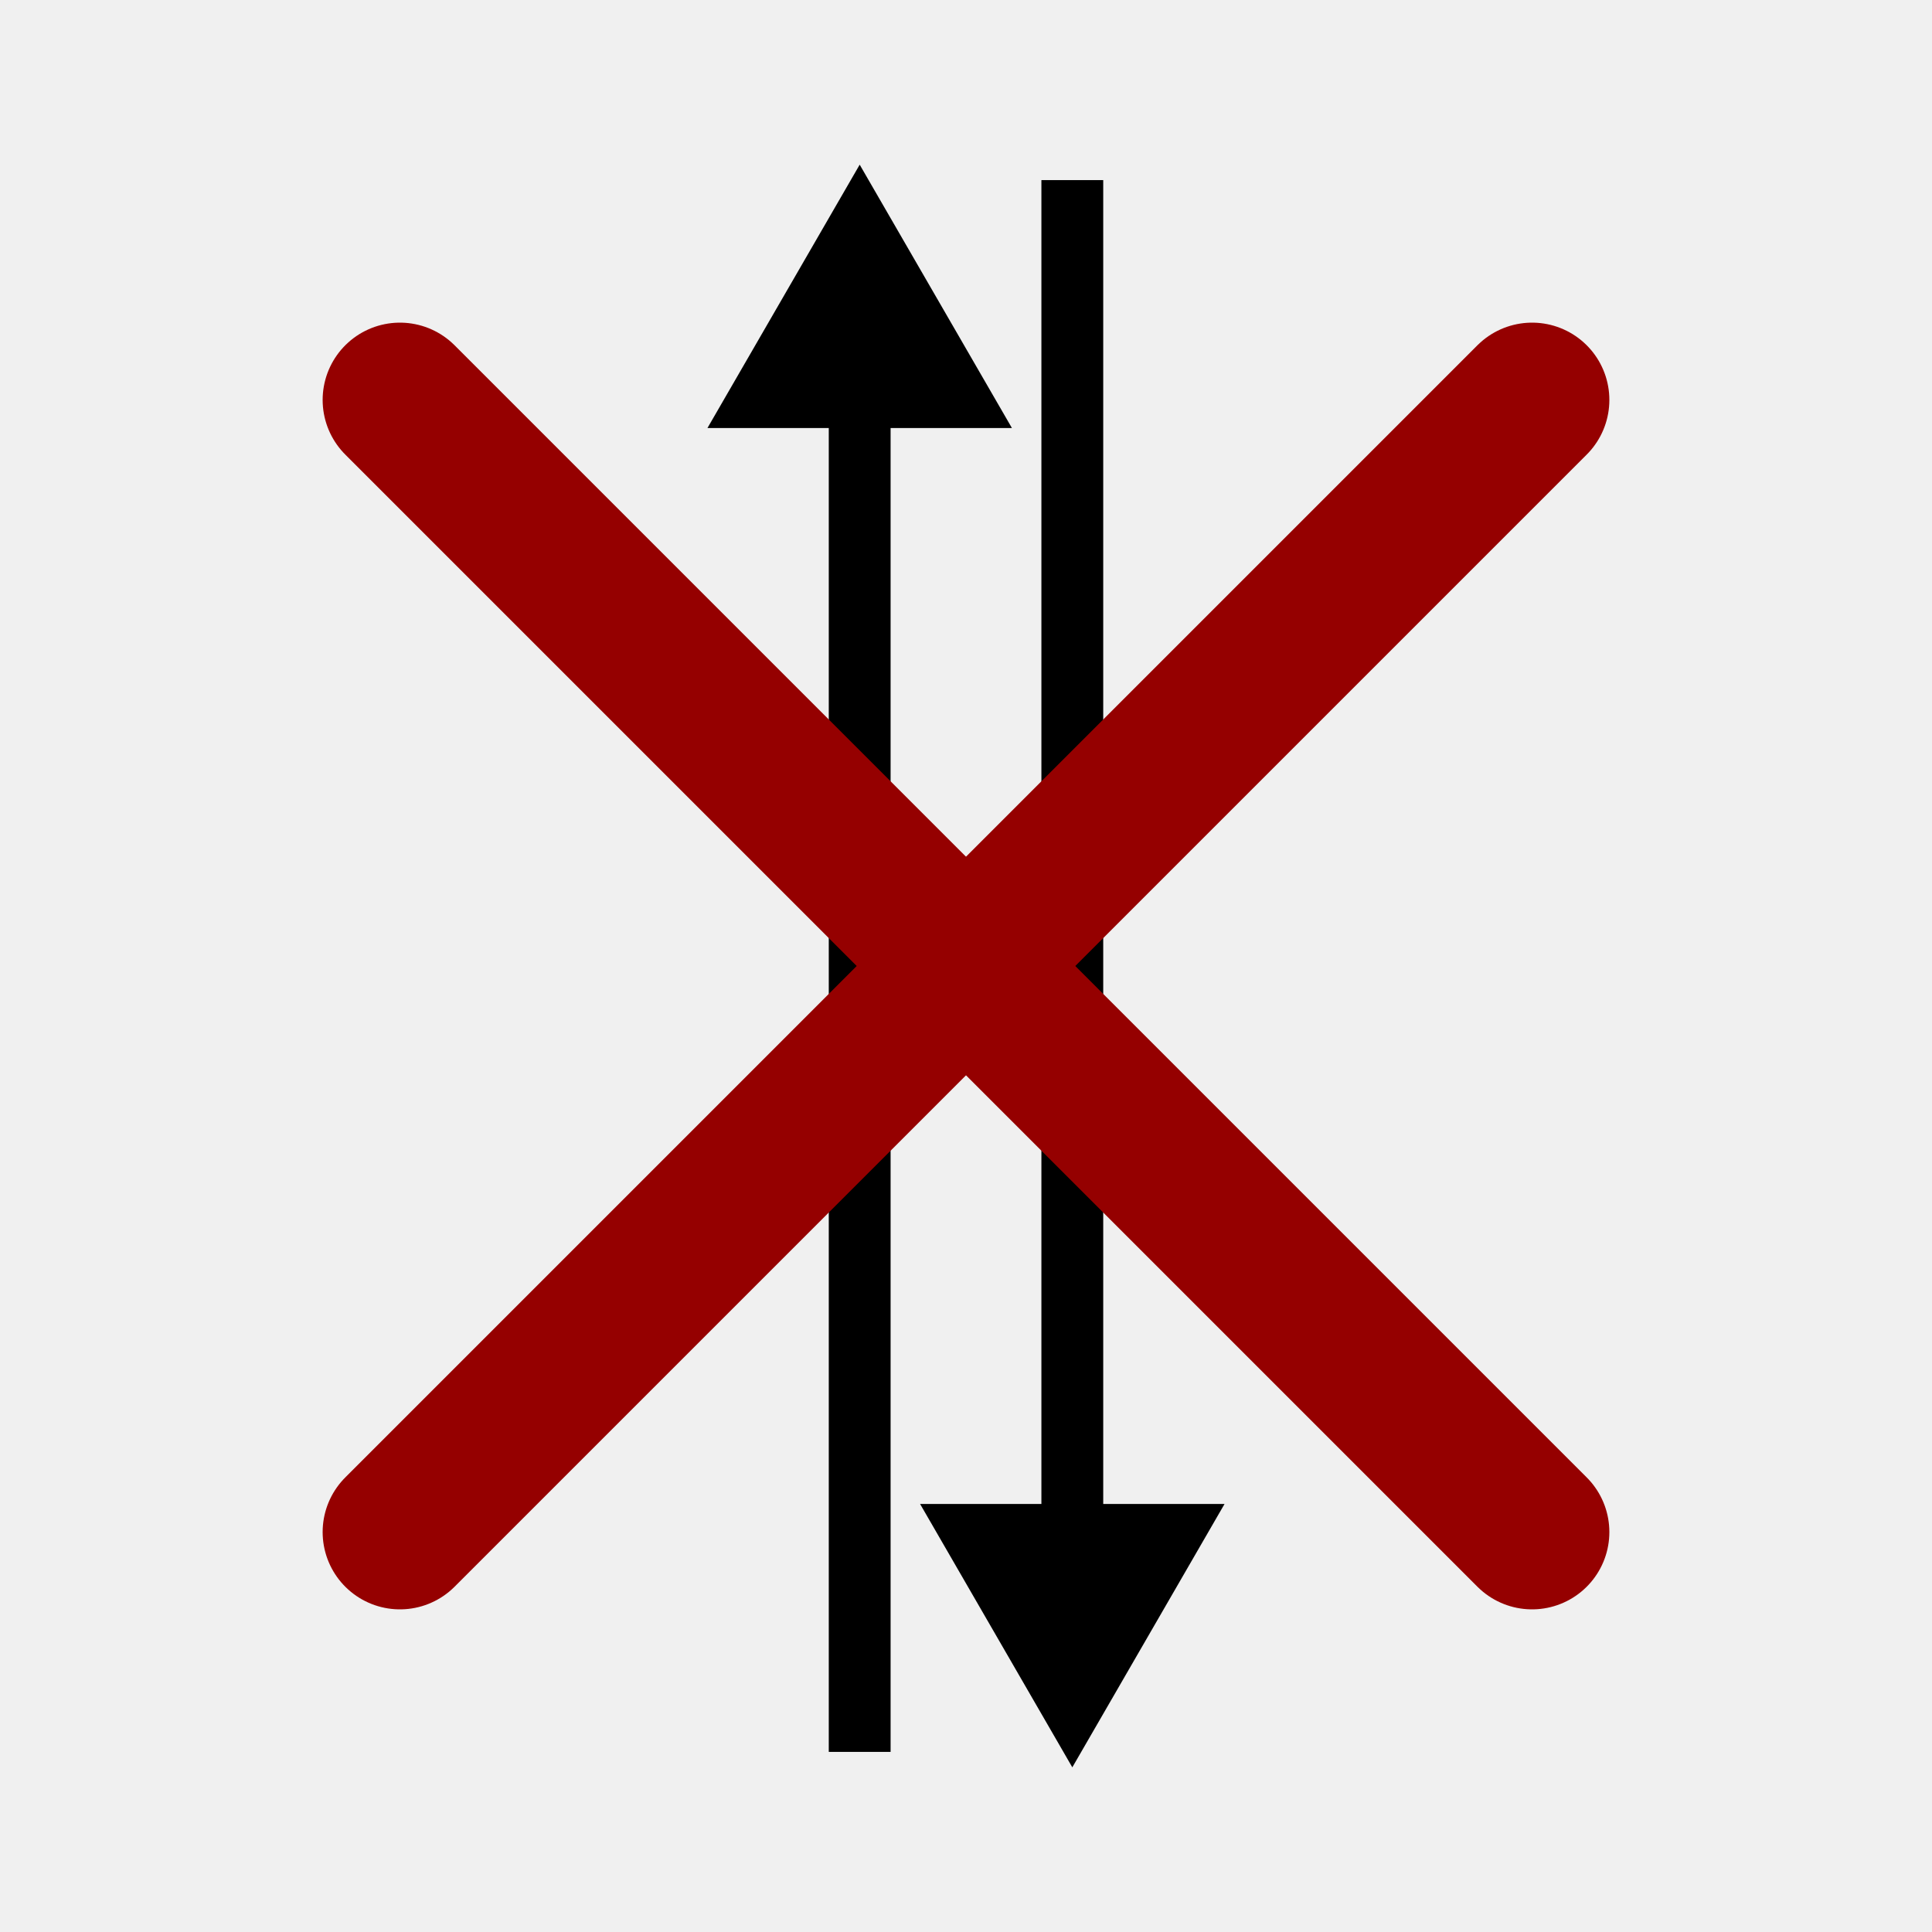
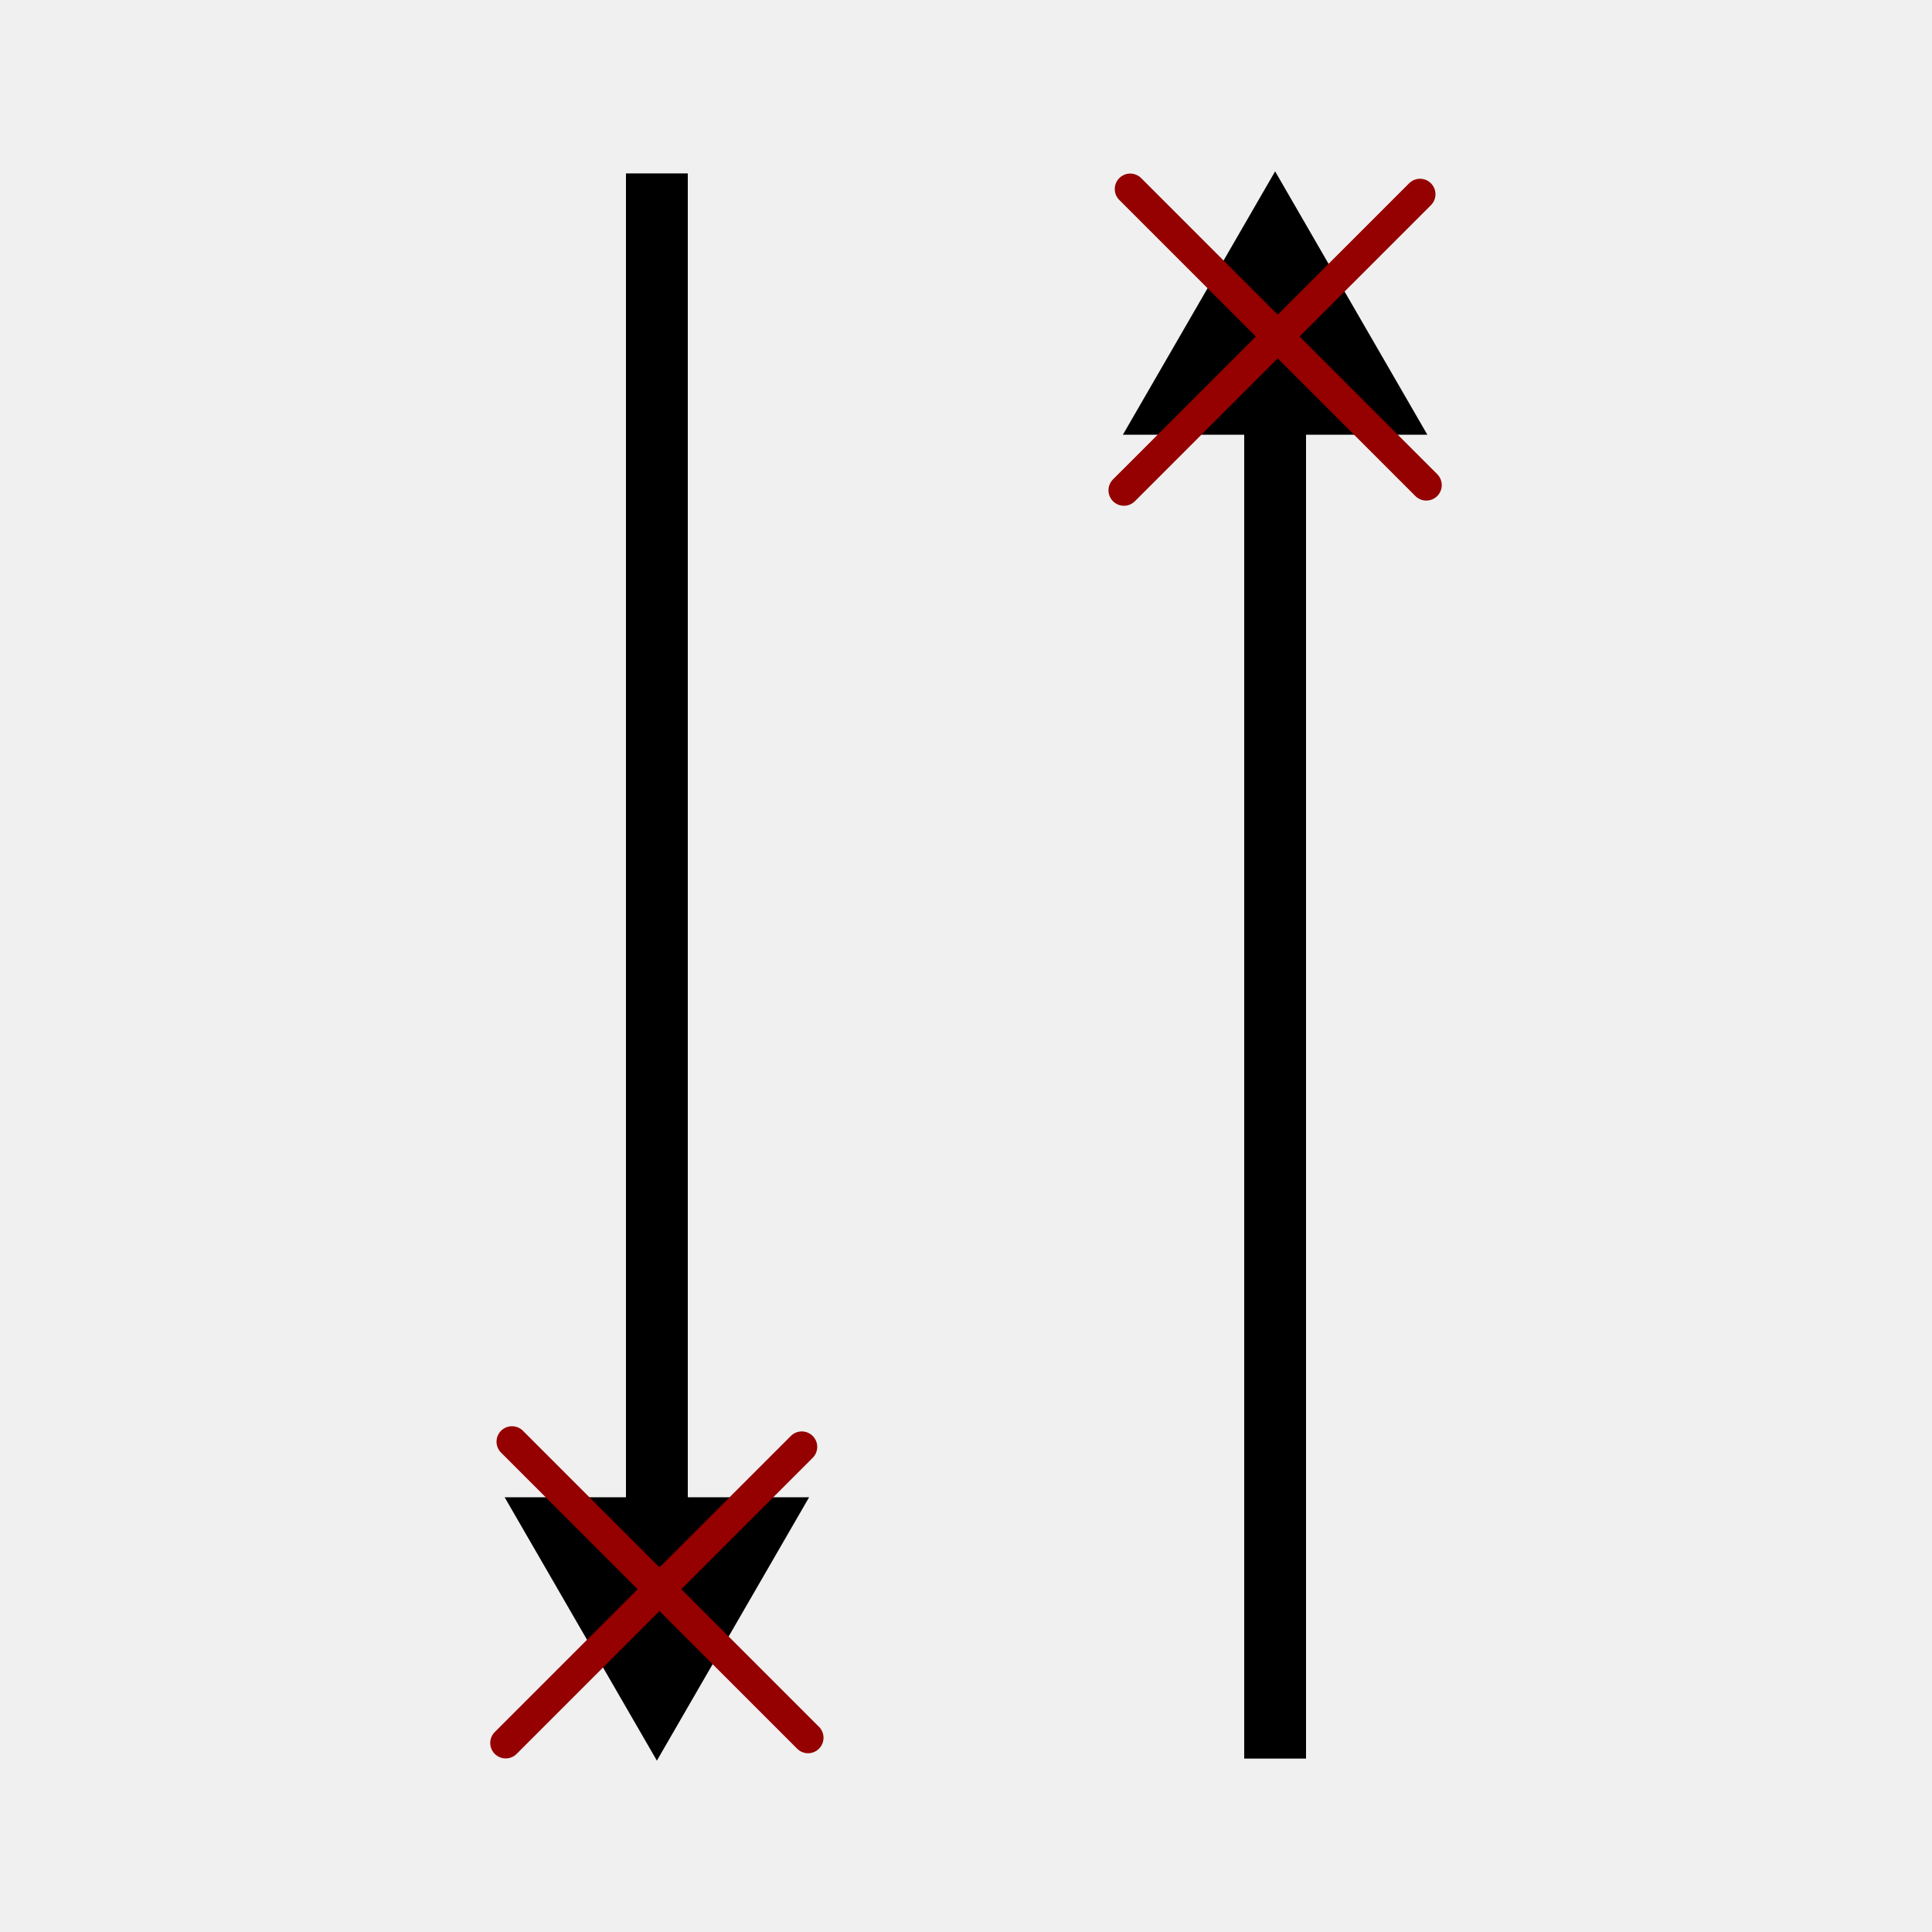
<svg xmlns="http://www.w3.org/2000/svg" width="200pt" height="200pt" viewBox="0 0 250 250" id="svg2" version="1.1">
  <defs id="defs4">
-     <marker style="overflow:visible" id="TriangleInM" refX="0.0" refY="0.0" orient="auto">
-       <path transform="scale(-0.4)" style="fill-rule:evenodd;stroke:#000000;stroke-width:1pt;stroke-opacity:1;fill:#000000;fill-opacity:1" d="M 5.77,0.0 L -2.88,5.0 L -2.88,-5.0 L 5.77,0.0 z " id="path4760" />
-     </marker>
-     <marker style="overflow:visible" id="TriangleInL" refX="0.0" refY="0.0" orient="auto">
-       <path transform="scale(-0.8)" style="fill-rule:evenodd;stroke:#000000;stroke-width:1pt;stroke-opacity:1;fill:#000000;fill-opacity:1" d="M 5.77,0.0 L -2.88,5.0 L -2.88,-5.0 L 5.77,0.0 z " id="path4757" />
-     </marker>
-     <marker style="overflow:visible" id="Arrow2Sstart" refX="0.0" refY="0.0" orient="auto">
-       <path transform="scale(0.3) translate(-2.3,0)" d="M 8.719,4.034 L -2.207,0.016 L 8.719,-4.002 C 6.973,-1.63 6.983,1.616 8.719,4.034 z " style="fill-rule:evenodd;stroke-width:0.625;stroke-linejoin:round;stroke:#000000;stroke-opacity:1;fill:#000000;fill-opacity:1" id="path4654" />
-     </marker>
-     <marker style="overflow:visible" id="Arrow2Mstart" refX="0.0" refY="0.0" orient="auto">
-       <path transform="scale(0.6) translate(0,0)" d="M 8.719,4.034 L -2.207,0.016 L 8.719,-4.002 C 6.973,-1.63 6.983,1.616 8.719,4.034 z " style="fill-rule:evenodd;stroke-width:0.625;stroke-linejoin:round;stroke:#000000;stroke-opacity:1;fill:#000000;fill-opacity:1" id="path4648" />
-     </marker>
-     <marker style="overflow:visible" id="Arrow2Lstart" refX="0.0" refY="0.0" orient="auto">
-       <path transform="scale(1.1) translate(1,0)" d="M 8.719,4.034 L -2.207,0.016 L 8.719,-4.002 C 6.973,-1.63 6.983,1.616 8.719,4.034 z " style="fill-rule:evenodd;stroke-width:0.625;stroke-linejoin:round;stroke:#000000;stroke-opacity:1;fill:#000000;fill-opacity:1" id="path4642" />
-     </marker>
-     <marker style="overflow:visible" id="Arrow1Mstart" refX="0.0" refY="0.0" orient="auto">
-       <path transform="scale(0.4) translate(10,0)" style="fill-rule:evenodd;stroke:#000000;stroke-width:1pt;stroke-opacity:1;fill:#000000;fill-opacity:1" d="M 0.0,0.0 L 5.0,-5.0 L -12.5,0.0 L 5.0,5.0 L 0.0,0.0 z " id="path4630" />
+     <marker style="overflow:visible" id="TriangleInM" refX="0" refY="0" orient="auto">
+       <path transform="scale(-0.4,-0.4)" style="fill:#000000;fill-opacity:1;fill-rule:evenodd;stroke:#000000;stroke-width:1pt;stroke-opacity:1" d="m 5.77,0 -8.65,5 0,-10 8.65,5 z" id="path4760" />
+     </marker>
+     <marker style="overflow:visible" id="TriangleInL" refX="0" refY="0" orient="auto">
+       <path transform="scale(-0.8,-0.8)" style="fill:#000000;fill-opacity:1;fill-rule:evenodd;stroke:#000000;stroke-width:1pt;stroke-opacity:1" d="m 5.77,0 -8.65,5 0,-10 8.65,5 z" id="path4757" />
+     </marker>
+     <marker style="overflow:visible" id="Arrow2Sstart" refX="0" refY="0" orient="auto">
+       <path transform="matrix(0.3,0,0,0.3,-0.69,0)" d="M 8.719,4.034 -2.207,0.016 8.719,-4.002 c -1.745,2.372 -1.735,5.617 -6e-7,8.035 z" style="fill:#000000;fill-opacity:1;fill-rule:evenodd;stroke:#000000;stroke-width:0.625;stroke-linejoin:round;stroke-opacity:1" id="path4654" />
+     </marker>
+     <marker style="overflow:visible" id="Arrow2Mstart" refX="0" refY="0" orient="auto">
+       <path transform="scale(0.6,0.6)" d="M 8.719,4.034 -2.207,0.016 8.719,-4.002 c -1.745,2.372 -1.735,5.617 -6e-7,8.035 z" style="fill:#000000;fill-opacity:1;fill-rule:evenodd;stroke:#000000;stroke-width:0.625;stroke-linejoin:round;stroke-opacity:1" id="path4648" />
+     </marker>
+     <marker style="overflow:visible" id="Arrow2Lstart" refX="0" refY="0" orient="auto">
+       <path transform="matrix(1.1,0,0,1.1,1.1,0)" d="M 8.719,4.034 -2.207,0.016 8.719,-4.002 c -1.745,2.372 -1.735,5.617 -6e-7,8.035 z" style="fill:#000000;fill-opacity:1;fill-rule:evenodd;stroke:#000000;stroke-width:0.625;stroke-linejoin:round;stroke-opacity:1" id="path4642" />
+     </marker>
+     <marker style="overflow:visible" id="Arrow1Mstart" refX="0" refY="0" orient="auto">
+       <path transform="matrix(0.4,0,0,0.4,4,0)" style="fill:#000000;fill-opacity:1;fill-rule:evenodd;stroke:#000000;stroke-width:1pt;stroke-opacity:1" d="M 0,0 5,-5 -12.5,0 5,5 0,0 Z" id="path4630" />
    </marker>
    <marker style="overflow:visible" id="marker4776" refX="0" refY="0" orient="auto">
      <path transform="scale(0.4,0.4)" style="fill:#000000;fill-opacity:1;fill-rule:evenodd;stroke:#000000;stroke-width:1pt;stroke-opacity:1" d="m 5.77,0 -8.65,5 0,-10 8.65,5 z" id="path4778" />
    </marker>
    <marker style="overflow:visible" id="marker4772" refX="0" refY="0" orient="auto">
      <path transform="scale(-0.6,-0.6)" d="M 8.719,4.034 -2.207,0.016 8.719,-4.002 c -1.745,2.372 -1.735,5.617 -6e-7,8.035 z" style="fill:#000000;fill-opacity:1;fill-rule:evenodd;stroke:#000000;stroke-width:0.625;stroke-linejoin:round;stroke-opacity:1" id="path4774" />
    </marker>
    <marker style="overflow:visible" id="Arrow1Mend" refX="0" refY="0" orient="auto">
      <path transform="matrix(-0.4,0,0,-0.4,-4,0)" style="fill:#000000;fill-opacity:1;fill-rule:evenodd;stroke:#000000;stroke-width:1pt;stroke-opacity:1" d="M 0,0 5,-5 -12.5,0 5,5 0,0 Z" id="path4394" />
    </marker>
    <marker style="overflow:visible" id="Arrow1Lend" refX="0" refY="0" orient="auto">
      <path transform="matrix(-0.8,0,0,-0.8,-10,0)" style="fill:#000000;fill-opacity:1;fill-rule:evenodd;stroke:#000000;stroke-width:1pt;stroke-opacity:1" d="M 0,0 5,-5 -12.5,0 5,5 0,0 Z" id="path4388" />
    </marker>
    <marker style="overflow:visible" id="marker4764" refX="0" refY="0" orient="auto">
      <path transform="matrix(-1.1,0,0,-1.1,-1.1,0)" d="M 8.719,4.034 -2.207,0.016 8.719,-4.002 c -1.745,2.372 -1.735,5.617 -6e-7,8.035 z" style="fill:#000000;fill-opacity:1;fill-rule:evenodd;stroke:#000000;stroke-width:0.625;stroke-linejoin:round;stroke-opacity:1" id="path4766" />
    </marker>
    <marker style="overflow:visible" id="Arrow2Mend" refX="0" refY="0" orient="auto">
      <path transform="scale(-0.6,-0.6)" d="M 8.719,4.034 -2.207,0.016 8.719,-4.002 c -1.745,2.372 -1.735,5.617 -6e-7,8.035 z" style="fill:#000000;fill-opacity:1;fill-rule:evenodd;stroke:#000000;stroke-width:0.625;stroke-linejoin:round;stroke-opacity:1" id="path4412" />
    </marker>
    <marker style="overflow:visible" id="Arrow2Lend" refX="0" refY="0" orient="auto">
      <path transform="matrix(-1.1,0,0,-1.1,-1.1,0)" d="M 8.719,4.034 -2.207,0.016 8.719,-4.002 c -1.745,2.372 -1.735,5.617 -6e-7,8.035 z" style="fill:#000000;fill-opacity:1;fill-rule:evenodd;stroke:#000000;stroke-width:0.625;stroke-linejoin:round;stroke-opacity:1" id="path4406" />
    </marker>
    <marker style="overflow:visible" id="marker4697" refX="0" refY="0" orient="auto">
      <path transform="matrix(0.4,0,0,0.4,2.96,0.4)" style="fill:#000000;fill-opacity:1;fill-rule:evenodd;stroke:#000000;stroke-width:1pt;stroke-opacity:1" d="m -2.5,-1 c 0,2.76 -2.24,5 -5,5 -2.76,0 -5,-2.24 -5,-5 0,-2.76 2.24,-5 5,-5 2.76,0 5,2.24 5,5 z" id="path4699" />
    </marker>
    <marker style="overflow:visible" id="DotS" refX="0" refY="0" orient="auto">
      <path transform="matrix(0.2,0,0,0.2,1.48,0.2)" style="fill:#000000;fill-opacity:1;fill-rule:evenodd;stroke:#000000;stroke-width:1pt;stroke-opacity:1" d="m -2.5,-1 c 0,2.76 -2.24,5 -5,5 -2.76,0 -5,-2.24 -5,-5 0,-2.76 2.24,-5 5,-5 2.76,0 5,2.24 5,5 z" id="path4452" />
    </marker>
    <marker style="overflow:visible" id="marker4691" refX="0" refY="0" orient="auto">
      <path transform="matrix(0.4,0,0,0.4,2.96,0.4)" style="fill:#000000;fill-opacity:1;fill-rule:evenodd;stroke:#000000;stroke-width:1pt;stroke-opacity:1" d="m -2.5,-1 c 0,2.76 -2.24,5 -5,5 -2.76,0 -5,-2.24 -5,-5 0,-2.76 2.24,-5 5,-5 2.76,0 5,2.24 5,5 z" id="path4693" />
    </marker>
    <marker style="overflow:visible" id="SquareM" refX="0" refY="0" orient="auto">
      <path transform="scale(0.4,0.4)" style="fill:#000000;fill-opacity:1;fill-rule:evenodd;stroke:#000000;stroke-width:1pt;stroke-opacity:1" d="M -5,-5 -5,5 5,5 5,-5 -5,-5 Z" id="path4458" />
    </marker>
    <marker style="overflow:visible" id="SquareS" refX="0" refY="0" orient="auto">
      <path transform="scale(0.2,0.2)" style="fill:#000000;fill-opacity:1;fill-rule:evenodd;stroke:#000000;stroke-width:1pt;stroke-opacity:1" d="M -5,-5 -5,5 5,5 5,-5 -5,-5 Z" id="path4461" />
    </marker>
    <marker style="overflow:visible" id="TriangleOutM" refX="0" refY="0" orient="auto">
      <path transform="scale(0.4,0.4)" style="fill:#000000;fill-opacity:1;fill-rule:evenodd;stroke:#000000;stroke-width:1pt;stroke-opacity:1" d="m 5.77,0 -8.65,5 0,-10 8.65,5 z" id="path4530" />
    </marker>
    <marker style="overflow:visible" id="marker4651" refX="0" refY="0" orient="auto">
      <path transform="scale(0.8,0.8)" style="fill:#000000;fill-opacity:1;fill-rule:evenodd;stroke:#000000;stroke-width:1pt;stroke-opacity:1" d="m 5.77,0 -8.65,5 0,-10 8.65,5 z" id="path4653" />
    </marker>
    <marker style="overflow:visible" id="EmptyTriangleOutM" refX="0" refY="0" orient="auto">
      <path transform="matrix(0.4,0,0,0.4,-1.8,0)" style="fill:#ffffff;fill-rule:evenodd;stroke:#000000;stroke-width:1pt;stroke-opacity:1" d="m 5.77,0 -8.65,5 0,-10 8.65,5 z" id="path4548" />
    </marker>
    <marker style="overflow:visible" id="DotM" refX="0" refY="0" orient="auto">
      <path transform="matrix(0.4,0,0,0.4,2.96,0.4)" style="fill:#000000;fill-opacity:1;fill-rule:evenodd;stroke:#000000;stroke-width:1pt;stroke-opacity:1" d="m -2.5,-1 c 0,2.76 -2.24,5 -5,5 -2.76,0 -5,-2.24 -5,-5 0,-2.76 2.24,-5 5,-5 2.76,0 5,2.24 5,5 z" id="path4449" />
    </marker>
    <marker style="overflow:visible" id="SquareL" refX="0" refY="0" orient="auto">
      <path transform="scale(0.8,0.8)" style="fill:#000000;fill-opacity:1;fill-rule:evenodd;stroke:#000000;stroke-width:1pt;stroke-opacity:1" d="M -5,-5 -5,5 5,5 5,-5 -5,-5 Z" id="path4455" />
    </marker>
    <marker style="overflow:visible" id="TriangleOutL" refX="0" refY="0" orient="auto">
      <path transform="scale(0.8,0.8)" style="fill:#000000;fill-opacity:1;fill-rule:evenodd;stroke:#000000;stroke-width:1pt;stroke-opacity:1" d="m 5.77,0 -8.65,5 0,-10 8.65,5 z" id="path4527" />
    </marker>
    <marker style="overflow:visible" id="DotL" refX="0" refY="0" orient="auto">
      <path transform="matrix(0.8,0,0,0.8,5.92,0.8)" style="fill:#000000;fill-opacity:1;fill-rule:evenodd;stroke:#000000;stroke-width:1pt;stroke-opacity:1" d="m -2.5,-1 c 0,2.76 -2.24,5 -5,5 -2.76,0 -5,-2.24 -5,-5 0,-2.76 2.24,-5 5,-5 2.76,0 5,2.24 5,5 z" id="path4446" />
    </marker>
    <marker style="overflow:visible" id="marker4776-0" refX="0" refY="0" orient="auto">
      <path transform="scale(0.4,0.4)" style="fill:#000000;fill-opacity:1;fill-rule:evenodd;stroke:#000000;stroke-width:1pt;stroke-opacity:1" d="m 5.77,0 -8.65,5 0,-10 8.65,5 z" id="path4778-6" />
    </marker>
    <marker style="overflow:visible" id="marker4691-7" refX="0" refY="0" orient="auto">
      <path transform="matrix(0.4,0,0,0.4,2.96,0.4)" style="fill:#ffffff;fill-opacity:1;fill-rule:evenodd;stroke:#ffffff;stroke-width:1pt;stroke-opacity:1" d="m -2.5,-1 c 0,2.76 -2.24,5 -5,5 -2.76,0 -5,-2.24 -5,-5 0,-2.76 2.24,-5 5,-5 2.76,0 5,2.24 5,5 z" id="path4693-3" />
    </marker>
    <marker style="overflow:visible" id="TriangleOutM-0" refX="0" refY="0" orient="auto">
      <path transform="scale(0.4,0.4)" style="fill:#ffffff;fill-opacity:1;fill-rule:evenodd;stroke:#ffffff;stroke-width:1pt;stroke-opacity:1" d="m 5.77,0 -8.65,5 0,-10 8.65,5 z" id="path4530-5" />
    </marker>
    <marker style="overflow:visible" id="marker4697-7" refX="0" refY="0" orient="auto">
      <path transform="matrix(0.4,0,0,0.4,2.96,0.4)" style="fill:#ffffff;fill-opacity:1;fill-rule:evenodd;stroke:#ffffff;stroke-width:1pt;stroke-opacity:1" d="m -2.5,-1 c 0,2.76 -2.24,5 -5,5 -2.76,0 -5,-2.24 -5,-5 0,-2.76 2.24,-5 5,-5 2.76,0 5,2.24 5,5 z" id="path4699-5" />
    </marker>
    <marker style="overflow:visible" id="SquareM-6" refX="0" refY="0" orient="auto">
      <path transform="scale(0.4,0.4)" style="fill:#ffffff;fill-opacity:1;fill-rule:evenodd;stroke:#ffffff;stroke-width:1pt;stroke-opacity:1" d="M -5,-5 -5,5 5,5 5,-5 -5,-5 Z" id="path4458-2" />
    </marker>
    <marker style="overflow:visible" id="marker4776-9" refX="0" refY="0" orient="auto">
      <path transform="scale(0.4,0.4)" style="fill:#000000;fill-opacity:1;fill-rule:evenodd;stroke:#000000;stroke-width:1pt;stroke-opacity:1" d="m 5.77,0 -8.65,5 0,-10 8.65,5 z" id="path4778-3" />
    </marker>
    <marker style="overflow:visible" id="marker4776-0-7" refX="0" refY="0" orient="auto">
      <path transform="scale(0.4,0.4)" style="fill:#000000;fill-opacity:1;fill-rule:evenodd;stroke:#000000;stroke-width:1pt;stroke-opacity:1" d="m 5.77,0 -8.65,5 0,-10 8.65,5 z" id="path4778-6-6" />
    </marker>
    <marker style="overflow:visible" id="marker4776-03" refX="0" refY="0" orient="auto">
      <path transform="scale(0.4,0.4)" style="fill:#000000;fill-opacity:1;fill-rule:evenodd;stroke:#000000;stroke-width:1pt;stroke-opacity:1" d="m 5.77,0 -8.65,5 0,-10 8.65,5 z" id="path4778-0" />
    </marker>
    <marker style="overflow:visible" id="marker4776-0-0" refX="0" refY="0" orient="auto">
      <path transform="scale(0.4,0.4)" style="fill:#000000;fill-opacity:1;fill-rule:evenodd;stroke:#000000;stroke-width:1pt;stroke-opacity:1" d="m 5.77,0 -8.65,5 0,-10 8.65,5 z" id="path4778-6-5" />
    </marker>
+     <marker style="overflow:visible" id="marker4691-0" refX="0" refY="0" orient="auto">
+       <path transform="matrix(0.4,0,0,0.4,2.96,0.4)" style="fill:#ffffff;fill-opacity:1;fill-rule:evenodd;stroke:#ffffff;stroke-width:1pt;stroke-opacity:1" d="m -2.5,-1 c 0,2.76 -2.24,5 -5,5 -2.76,0 -5,-2.24 -5,-5 0,-2.76 2.24,-5 5,-5 2.76,0 5,2.24 5,5 z" id="path4693-0" />
+     </marker>
+     <marker style="overflow:visible" id="TriangleOutM-5" refX="0" refY="0" orient="auto">
+       <path transform="scale(0.4,0.4)" style="fill:#ffffff;fill-opacity:1;fill-rule:evenodd;stroke:#ffffff;stroke-width:1pt;stroke-opacity:1" d="m 5.77,0 -8.65,5 0,-10 8.65,5 z" id="path4530-1" />
+     </marker>
+     <marker style="overflow:visible" id="marker4697-5" refX="0" refY="0" orient="auto">
+       <path transform="matrix(0.4,0,0,0.4,2.96,0.4)" style="fill:#ffffff;fill-opacity:1;fill-rule:evenodd;stroke:#ffffff;stroke-width:1pt;stroke-opacity:1" d="m -2.5,-1 c 0,2.76 -2.24,5 -5,5 -2.76,0 -5,-2.24 -5,-5 0,-2.76 2.24,-5 5,-5 2.76,0 5,2.24 5,5 z" id="path4699-6" />
+     </marker>
+     <marker style="overflow:visible" id="SquareM-60" refX="0" refY="0" orient="auto">
+       <path transform="scale(0.4,0.4)" style="fill:#ffffff;fill-opacity:1;fill-rule:evenodd;stroke:#ffffff;stroke-width:1pt;stroke-opacity:1" d="M -5,-5 -5,5 5,5 5,-5 -5,-5 Z" id="path4458-6" />
+     </marker>
+     <marker style="overflow:visible" id="marker4691-0-0" refX="0" refY="0" orient="auto">
+       <path transform="matrix(0.4,0,0,0.4,2.96,0.4)" style="fill:#000000;fill-opacity:1;fill-rule:evenodd;stroke:#000000;stroke-width:1pt;stroke-opacity:1" d="m -2.5,-1 c 0,2.76 -2.24,5 -5,5 -2.76,0 -5,-2.24 -5,-5 0,-2.76 2.24,-5 5,-5 2.76,0 5,2.24 5,5 z" id="path4693-0-8" />
+     </marker>
+     <marker style="overflow:visible" id="TriangleOutM-5-5" refX="0" refY="0" orient="auto">
+       <path transform="scale(0.4,0.4)" style="fill:#000000;fill-opacity:1;fill-rule:evenodd;stroke:#000000;stroke-width:1pt;stroke-opacity:1" d="m 5.77,0 -8.65,5 0,-10 8.65,5 z" id="path4530-1-8" />
+     </marker>
+     <marker style="overflow:visible" id="marker4697-5-6" refX="0" refY="0" orient="auto">
+       <path transform="matrix(0.4,0,0,0.4,2.96,0.4)" style="fill:#000000;fill-opacity:1;fill-rule:evenodd;stroke:#000000;stroke-width:1pt;stroke-opacity:1" d="m -2.5,-1 c 0,2.76 -2.24,5 -5,5 -2.76,0 -5,-2.24 -5,-5 0,-2.76 2.24,-5 5,-5 2.76,0 5,2.24 5,5 z" id="path4699-6-0" />
+     </marker>
+     <marker style="overflow:visible" id="SquareM-60-8" refX="0" refY="0" orient="auto">
+       <path transform="scale(0.4,0.4)" style="fill:#000000;fill-opacity:1;fill-rule:evenodd;stroke:#000000;stroke-width:1pt;stroke-opacity:1" d="M -5,-5 -5,5 5,5 5,-5 -5,-5 Z" id="path4458-6-5" />
+     </marker>
+     <marker style="overflow:visible" id="marker4776-0-4" refX="0" refY="0" orient="auto">
+       <path transform="scale(0.4,0.4)" style="fill:#000000;fill-opacity:1;fill-rule:evenodd;stroke:#000000;stroke-width:1pt;stroke-opacity:1" d="m 5.77,0 -8.65,5 0,-10 8.65,5 z" id="path4778-6-9" />
+     </marker>
+     <marker style="overflow:visible" id="marker4776-6" refX="0" refY="0" orient="auto">
+       <path transform="scale(0.4,0.4)" style="fill:#000000;fill-opacity:1;fill-rule:evenodd;stroke:#000000;stroke-width:1pt;stroke-opacity:1" d="m 5.77,0 -8.65,5 0,-10 8.65,5 z" id="path4778-7" />
+     </marker>
  </defs>
  <g transform="translate(0,-802.3622)" id="layer1">
-     <path style="fill:none;fill-rule:evenodd;stroke:#000000;stroke-width:5.207;stroke-linecap:round;stroke-linejoin:round;stroke-miterlimit:4;stroke-dasharray:none;stroke-opacity:1" d="m 146.13,1102.913 61.964,57.252 -30.982,26.547 0,-113.386 30.982,29.587 -61.964,57.252" id="path4373" />
+     <circle style="fill:#5d6ab9;fill-opacity:1;fill-rule:nonzero;stroke:none;stroke-width:6;stroke-linecap:round;stroke-linejoin:round;stroke-miterlimit:4;stroke-dasharray:none;stroke-opacity:0.392" id="path5509" cx="253.693" cy="645.227" r="125" />
+     <rect style="fill:#00ff00;fill-opacity:1;fill-rule:evenodd;stroke:#ffffff;stroke-width:3.758;stroke-linecap:round;stroke-linejoin:round;stroke-miterlimit:4;stroke-dasharray:none;stroke-opacity:1" id="rect4173" width="326.742" height="326.242" x="313.078" y="768.15" />
    <path d="" cx="35.482" cy="1017.891" r="17.299" id="path3336-0" style="fill:#ffffff;fill-rule:evenodd;stroke:#000000;stroke-width:2;stroke-linecap:butt;stroke-linejoin:miter;stroke-miterlimit:4;stroke-dasharray:none;stroke-opacity:1" />
    <g id="g4676" transform="matrix(0,2.453102,-2.6336,0,2437.684,872.4371)" style="stroke-width:2;stroke-miterlimit:4;stroke-dasharray:none">
      <rect transform="matrix(-2.4673859e-4,-1,1,-1.8108413e-4,0,0)" y="147.352" x="-982.012" height="8.616" width="40.093" id="rect4281" style="fill:#000000;fill-opacity:1;stroke:#000000;stroke-width:0.967;stroke-linecap:round;stroke-linejoin:round;stroke-miterlimit:4;stroke-dasharray:none;stroke-opacity:1" />
      <path id="path4283" d="m 108.563,940.092 0.018,73.254 62.441,-0.011 -0.019,-75.723 -4.942,8.9e-4 -4.269,-3.698 -36.162,0.007 -2.521,3.699 -11.853,0.003 z" style="fill:none;fill-rule:evenodd;stroke:#000000;stroke-width:1.573px;stroke-linecap:butt;stroke-linejoin:miter;stroke-opacity:1" />
      <path id="path4285" d="m 115.05,942.759 0.006,25.988" style="fill:none;fill-rule:evenodd;stroke:#000000;stroke-width:1.573px;stroke-linecap:butt;stroke-linejoin:miter;stroke-opacity:1" />
      <path id="path4287" d="m 115.057,972.284 0.008,29.117" style="fill:none;fill-rule:evenodd;stroke:#000000;stroke-width:1.573px;stroke-linecap:butt;stroke-linejoin:miter;stroke-opacity:1" />
      <path id="path4289" d="m 166.984,942.069 0.003,15.375" style="fill:none;fill-rule:evenodd;stroke:#000000;stroke-width:1.573px;stroke-linecap:butt;stroke-linejoin:miter;stroke-opacity:1" />
      <path id="path4291" d="m 166.989,962.342 0.006,28.301" style="fill:none;fill-rule:evenodd;stroke:#000000;stroke-width:1.573px;stroke-linecap:butt;stroke-linejoin:miter;stroke-opacity:1" />
      <rect transform="matrix(-2.4673859e-4,-1,1,-1.8108413e-4,0,0)" y="121.011" x="-1019.087" height="14.612" width="20.409" id="rect4293" style="fill:#000000;fill-opacity:1;stroke:#000000;stroke-width:1.573;stroke-linecap:round;stroke-linejoin:round;stroke-miterlimit:4;stroke-dasharray:none;stroke-opacity:1" />
      <ellipse ry="2.303" rx="1.973" transform="matrix(-2.4673859e-4,-1,1,-1.8108413e-4,0,0)" cy="161.511" cx="-993.054" id="path4295" style="fill:#000000;fill-opacity:1;stroke:#000000;stroke-width:1.573;stroke-linecap:round;stroke-linejoin:round;stroke-miterlimit:4;stroke-dasharray:none;stroke-opacity:1" />
      <ellipse ry="2.303" rx="1.973" transform="matrix(-2.4673859e-4,-1,1,-1.8108413e-4,0,0)" cy="161.511" cx="-999.517" id="path4295-6" style="fill:#000000;fill-opacity:1;stroke:#000000;stroke-width:1.573;stroke-linecap:round;stroke-linejoin:round;stroke-miterlimit:4;stroke-dasharray:none;stroke-opacity:1" />
      <rect transform="matrix(-2.5765721e-4,-1,1,-1.734104e-4,0,0)" y="155.994" x="-1017.462" height="8.885" width="11.885" id="rect4293-3" style="fill:#000000;fill-opacity:1;stroke:#000000;stroke-width:0.936;stroke-linecap:round;stroke-linejoin:round;stroke-miterlimit:4;stroke-dasharray:none;stroke-opacity:1" />
    </g>
-     <g transform="matrix(0.9767758,0,0,0.9767758,98.80314,210.6993)" id="g4734">
-       <g transform="translate(1.447838,0.7239191)" id="g4815">
-         <path style="fill:none;fill-rule:evenodd;stroke:#000000;stroke-width:5;stroke-linecap:butt;stroke-linejoin:round;stroke-miterlimit:4;stroke-dasharray:none;stroke-opacity:1;marker-start:url(#marker4691);marker-end:url(#TriangleOutM)" d="m 172.237,989.272 0,-102.224" id="path4375" />
-         <path style="fill:none;fill-rule:evenodd;stroke:#000000;stroke-width:5;stroke-linecap:butt;stroke-linejoin:round;stroke-miterlimit:4;stroke-dasharray:none;stroke-opacity:1;marker-end:url(#marker4697)" d="m 172.532,967.549 -26.714,-20.677 0,-19.73" id="path4377" />
-         <path style="fill:none;fill-rule:evenodd;stroke:#000000;stroke-width:5;stroke-linecap:butt;stroke-linejoin:round;stroke-miterlimit:4;stroke-dasharray:none;stroke-opacity:1;marker-end:url(#SquareM)" d="m 171.368,949.843 23.287,-19.117 0,-22.902" id="path4379" />
-       </g>
-     </g>
    <path id="path4725" d="m -149.324,745.876 -28.485,121.707 56.97,-37.727 -28.485,128.477" style="fill:none;fill-rule:evenodd;stroke:#000000;stroke-width:6.677;stroke-linecap:round;stroke-linejoin:round;stroke-miterlimit:4;stroke-dasharray:none;stroke-opacity:1;marker-end:url(#Arrow2Mend)" />
-     <path id="path4762" d="m -288.664,976.895 79.693,0" style="fill:none;fill-rule:evenodd;stroke:#000000;stroke-width:8;stroke-linecap:butt;stroke-linejoin:miter;stroke-miterlimit:4;stroke-dasharray:none;stroke-opacity:1;marker-end:url(#marker4776)" />
-     <path id="path4762-5" d="m -188.242,1007.223 -79.693,0" style="fill:none;fill-rule:evenodd;stroke:#000000;stroke-width:8;stroke-linecap:butt;stroke-linejoin:miter;stroke-miterlimit:4;stroke-dasharray:none;stroke-opacity:1;marker-end:url(#marker4776-0)" />
-     <rect y="1206.511" x="134.35" height="144.25" width="86.267" id="rect4543" style="fill:#000000;fill-opacity:1;fill-rule:evenodd;stroke:#000000;stroke-width:1;stroke-linecap:round;stroke-linejoin:round;stroke-miterlimit:4;stroke-dasharray:none;stroke-opacity:1" />
-     <path style="fill:none;fill-rule:evenodd;stroke:#ffffff;stroke-width:5.207;stroke-linecap:round;stroke-linejoin:round;stroke-miterlimit:4;stroke-dasharray:none;stroke-opacity:1" d="m 146.515,1251.53 61.964,57.252 -30.982,26.547 0,-113.386 30.982,29.587 -61.964,57.252" id="path4373-6" />
-     <rect y="1206.237" x="223.366" height="144.25" width="86.267" id="rect4543-5" style="fill:#000000;fill-opacity:1;fill-rule:evenodd;stroke:#000000;stroke-width:1;stroke-linecap:round;stroke-linejoin:round;stroke-miterlimit:4;stroke-dasharray:none;stroke-opacity:1" />
-     <g style="stroke:#ffffff;stroke-opacity:1" transform="matrix(0.9767758,0,0,0.9767758,196.1753,356.9214)" id="g4734-5">
-       <g transform="translate(-99.6873,5.759084)" id="g4565">
-         <path style="fill:none;fill-rule:evenodd;stroke:#ffffff;stroke-width:5;stroke-linecap:butt;stroke-linejoin:round;stroke-miterlimit:4;stroke-dasharray:none;stroke-opacity:1;marker-start:url(#marker4691-7);marker-end:url(#TriangleOutM-0)" d="m 173.685,989.996 0,-102.224" id="path4375-9" />
-         <path style="fill:none;fill-rule:evenodd;stroke:#ffffff;stroke-width:5;stroke-linecap:butt;stroke-linejoin:round;stroke-miterlimit:4;stroke-dasharray:none;stroke-opacity:1;marker-end:url(#marker4697-7)" d="m 173.98,968.273 -26.714,-20.677 0,-19.73" id="path4377-5" />
-         <path style="fill:none;fill-rule:evenodd;stroke:#ffffff;stroke-width:5;stroke-linecap:butt;stroke-linejoin:round;stroke-miterlimit:4;stroke-dasharray:none;stroke-opacity:1;marker-end:url(#SquareM-6)" d="m 172.816,950.567 23.287,-19.117 0,-22.902" id="path4379-5" />
-       </g>
-     </g>
-     <g id="g11750" transform="translate(52,1.7370606e-5)">
-       <path style="fill:none;fill-rule:evenodd;stroke:#000000;stroke-width:8;stroke-linecap:butt;stroke-linejoin:miter;stroke-miterlimit:4;stroke-dasharray:none;stroke-opacity:1;marker-end:url(#marker4776-03)" d="m 86.757,825.668 0,182.659" id="path4762-0" />
-       <path style="fill:none;fill-rule:evenodd;stroke:#000000;stroke-width:8;stroke-linecap:butt;stroke-linejoin:miter;stroke-miterlimit:4;stroke-dasharray:none;stroke-opacity:1;marker-end:url(#marker4776-0-0)" d="m 59.243,1029.056 0,-182.659" id="path4762-5-8" />
-     </g>
-     <g id="g11754" transform="matrix(2.138686,0,0,2.138686,-142.3357,-1055.974)" style="stroke-width:9.352;stroke-miterlimit:4;stroke-dasharray:none">
-       <path style="fill:none;fill-rule:evenodd;stroke:#950000;stroke-width:9.352;stroke-linecap:round;stroke-linejoin:miter;stroke-miterlimit:4;stroke-dasharray:none;stroke-opacity:1" d="m 90.75,893.112 68.5,68.5" id="path4936" />
-       <path style="fill:none;fill-rule:evenodd;stroke:#950000;stroke-width:9.352;stroke-linecap:round;stroke-linejoin:miter;stroke-miterlimit:4;stroke-dasharray:none;stroke-opacity:1" d="m 159.25,893.112 -68.5,68.5" id="path4936-4" />
-     </g>
-     <g id="g11745" transform="matrix(0.6348563,0,0,0.6348563,-1034.561,699.8534)">
-       <g id="g11742">
-         <path style="fill:#000000;fill-opacity:1;stroke:#000000;stroke-width:1.575;stroke-opacity:1" d="m 625.336,709.727 29.312,-5.885 1.941,-0.157 33.769,12.134 0,25.412 -33.769,12.134 -1.941,-0.157 -29.312,-5.885 -14.13,34.113 24.888,16.565 1.484,1.262 15.299,32.458 -17.969,17.969 -32.458,-15.299 -1.262,-1.484 -16.565,-24.888 -34.113,14.13 5.885,29.312 0.157,1.941 -12.134,33.769 -25.412,0 -12.134,-33.769 0.157,-1.941 5.885,-29.312 -34.113,-14.13 -16.565,24.888 -1.262,1.484 -32.458,15.299 -17.969,-17.969 15.299,-32.458 1.484,-1.262 24.888,-16.565 -14.13,-34.113 -29.312,5.885 -1.941,0.157 -33.769,-12.134 0,-25.412 33.769,-12.134 1.941,0.157 29.312,5.885 14.13,-34.113 -24.888,-16.565 -1.484,-1.262 -15.299,-32.458 17.969,-17.969 32.458,15.299 1.262,1.484 16.565,24.888 34.113,-14.13 -5.885,-29.312 -0.157,-1.941 12.134,-33.769 25.412,0 12.134,33.769 -0.157,1.941 -5.885,29.312 34.113,14.13 16.565,-24.888 1.262,-1.484 32.458,-15.299 17.969,17.969 -15.299,32.458 -1.484,1.262 -24.888,16.565 z" id="path11591" />
-       </g>
-       <circle id="path11593" style="fill:#ffffff;fill-opacity:1;stroke:#000000;stroke-width:1.575;stroke-opacity:1" cx="531.712" cy="728.525" r="50" />
+     <path id="path4762" d="m -230.133,1053.263 79.693,0" style="fill:none;fill-rule:evenodd;stroke:#000000;stroke-width:8;stroke-linecap:butt;stroke-linejoin:miter;stroke-miterlimit:4;stroke-dasharray:none;stroke-opacity:1;marker-end:url(#marker4776)" />
+     <path id="path4762-5" d="m -127.979,1083.59 -79.693,0" style="fill:none;fill-rule:evenodd;stroke:#000000;stroke-width:8;stroke-linecap:butt;stroke-linejoin:miter;stroke-miterlimit:4;stroke-dasharray:none;stroke-opacity:1;marker-end:url(#marker4776-0)" />
+     <g id="g9035" transform="translate(2.3706055e-6,-1.171665e-6)">
+       <path style="fill:none;fill-rule:evenodd;stroke:#000000;stroke-width:8;stroke-linecap:butt;stroke-linejoin:miter;stroke-miterlimit:4;stroke-dasharray:none;stroke-opacity:1;marker-end:url(#marker4776-03)" d="m 85,824.802 0,182.659" id="path4762-0" />
+       <path style="fill:none;fill-rule:evenodd;stroke:#000000;stroke-width:8;stroke-linecap:butt;stroke-linejoin:miter;stroke-miterlimit:4;stroke-dasharray:none;stroke-opacity:1;marker-end:url(#marker4776-0-0)" d="m 165,1029.922 0,-182.659" id="path4762-5-8" />
+     </g>
+     <g id="g11742" transform="matrix(0.6348563,0,0,0.6348563,83.7171,518.5935)" style="fill:#ffffff;fill-opacity:0.902;stroke:#ffffff;stroke-opacity:0.902">
+       <path style="fill:#ffffff;fill-opacity:0.902;stroke:#ffffff;stroke-width:1;stroke-opacity:0.902" d="m 116.934,24.281 -7.703,21.439 0.1,1.232 3.736,18.609 -21.656,8.971 -10.518,-15.801 -0.801,-0.941 -20.605,-9.713 -11.408,11.408 9.713,20.605 0.941,0.801 15.801,10.518 -8.971,21.656 -18.609,-3.736 -1.232,-0.1 -21.439,7.703 0,16.133 21.439,7.703 1.232,-0.1 18.609,-3.736 8.971,21.656 -15.801,10.518 -0.941,0.801 -9.713,20.605 11.408,11.408 20.605,-9.713 0.801,-0.941 10.518,-15.801 21.656,8.971 -3.736,18.609 -0.1,1.232 7.703,21.439 16.133,0 7.703,-21.439 -0.1,-1.232 -3.736,-18.609 21.656,-8.971 10.518,15.801 0.801,0.941 20.605,9.713 11.408,-11.408 -9.713,-20.605 -0.941,-0.801 -15.801,-10.518 8.971,-21.656 18.609,3.736 1.232,0.1 21.439,-7.703 0,-16.133 -21.439,-7.703 -1.232,0.1 -18.609,3.736 -8.971,-21.656 15.801,-10.518 0.941,-0.801 9.713,-20.605 -11.408,-11.408 -20.605,9.713 -0.801,0.941 -10.518,15.801 -21.656,-8.971 3.736,-18.609 0.1,-1.232 -7.703,-21.439 -16.133,0 z M 125,93.258 A 31.743,31.743 0 0 1 156.742,125 31.743,31.743 0 0 1 125,156.742 31.743,31.743 0 0 1 93.258,125 31.743,31.743 0 0 1 125,93.258 Z" transform="matrix(1.57516,0,0,1.57516,334.8169,531.6302)" id="path11591" />
    </g>
    <g id="g11848" transform="translate(-541.5407,-110.4019)">
      <g transform="matrix(0.860729,0.5090634,-0.5090634,0.860729,998.6974,397.2671)" id="g11794">
        <path id="path4441" d="m -580.026,951.225 0,6.638 121.611,0 74.4,-28.059 0,-5.732 -3.048,-94.508 -119.193,-0.163 2.955,93.058 z" style="fill:#ffffff;fill-opacity:1;fill-rule:evenodd;stroke:#000000;stroke-width:1px;stroke-linecap:round;stroke-linejoin:round;stroke-opacity:1" />
        <path id="path4217-6" d="m -501.539,923.512 115.843,0 -2.718,-92.164 -115.843,0 z" style="fill:#000000;fill-opacity:1;fill-rule:evenodd;stroke:#000000;stroke-width:1;stroke-linecap:butt;stroke-linejoin:round;stroke-miterlimit:4;stroke-dasharray:none;stroke-opacity:1" />
        <path id="path4217" d="m -574.917,951.134 115.843,0 73.379,-27.308 -115.843,0 z" style="fill:#000000;fill-opacity:1;fill-rule:evenodd;stroke:#000000;stroke-width:1;stroke-linecap:butt;stroke-linejoin:round;stroke-miterlimit:4;stroke-dasharray:none;stroke-opacity:1" />
        <path id="path4217-6-0" d="m -491.288,914.908 94.85,0 -2.225,-75.406 -94.85,0 z" style="fill:#ffffff;fill-opacity:1;fill-rule:evenodd;stroke:#000000;stroke-width:0.818px;stroke-linecap:butt;stroke-linejoin:miter;stroke-opacity:1" />
      </g>
      <g transform="matrix(1.197356,-0.4716433,0.4800075,1.219411,367.2473,-402.0037)" id="g11789">
        <rect style="fill:#ffffff;fill-opacity:1;stroke:#ffffff;stroke-width:1.54;stroke-linecap:round;stroke-linejoin:bevel;stroke-miterlimit:4;stroke-dasharray:none;stroke-opacity:1" id="rect4275-5" width="54.679" height="82.704" x="-593.997" y="822.831" />
        <rect style="fill:#000000;fill-opacity:1;stroke:#000000;stroke-width:1.54;stroke-linecap:round;stroke-linejoin:round;stroke-miterlimit:4;stroke-dasharray:none;stroke-opacity:1" id="rect4275" width="50.26" height="78.285" x="-591.788" y="825.041" />
        <rect style="fill:#ffffff;fill-opacity:1;stroke:#000000;stroke-width:1.224;stroke-linecap:round;stroke-linejoin:round;stroke-miterlimit:4;stroke-dasharray:none;stroke-opacity:1" id="rect4323" width="43.224" height="64.054" x="-588.269" y="828.156" />
      </g>
    </g>
-     <g id="g11789-3" transform="matrix(1.45257,0,0,1.478829,164.0868,-400.9796)">
-       <rect y="822.831" x="-593.997" height="82.704" width="54.679" id="rect4275-5-2" style="fill:#ffffff;fill-opacity:1;stroke:#ffffff;stroke-width:1.365;stroke-linecap:round;stroke-linejoin:bevel;stroke-miterlimit:4;stroke-dasharray:none;stroke-opacity:1" />
-       <rect y="825.041" x="-591.788" height="78.285" width="50.26" id="rect4275-8" style="fill:#000000;fill-opacity:1;stroke:#000000;stroke-width:1.365;stroke-linecap:round;stroke-linejoin:round;stroke-miterlimit:4;stroke-dasharray:none;stroke-opacity:1" />
-       <rect y="828.156" x="-588.269" height="64.054" width="43.224" id="rect4323-2" style="fill:#ffffff;fill-opacity:1;stroke:#000000;stroke-width:1.085;stroke-linecap:round;stroke-linejoin:round;stroke-miterlimit:4;stroke-dasharray:none;stroke-opacity:1" />
-     </g>
-     <g transform="translate(-545.6068,200.9999)" id="g4892">
-       <ellipse style="fill:#000000;fill-opacity:1;stroke:#000000;stroke-width:2.99;stroke-linecap:round;stroke-linejoin:round;stroke-miterlimit:4;stroke-dasharray:none;stroke-opacity:1" id="path4739" cx="842.201" cy="-80.607" rx="28.505" ry="28.505" transform="matrix(0,1,-1,0,0,0)" />
-       <ellipse style="fill:#000000;fill-opacity:1;stroke:#000000;stroke-width:2.99;stroke-linecap:round;stroke-linejoin:round;stroke-miterlimit:4;stroke-dasharray:none;stroke-opacity:1" id="path4739-9" cx="927.362" cy="-80.607" rx="28.505" ry="28.505" transform="matrix(0,1,-1,0,0,0)" />
-       <ellipse style="fill:#000000;fill-opacity:1;stroke:#000000;stroke-width:2.99;stroke-linecap:round;stroke-linejoin:round;stroke-miterlimit:4;stroke-dasharray:none;stroke-opacity:1" id="path4739-7" cx="1012.524" cy="-80.607" rx="28.505" ry="28.505" transform="matrix(0,1,-1,0,0,0)" />
+     <path style="fill:#000000;fill-opacity:1;stroke:#000000;stroke-width:2;stroke-linecap:round;stroke-linejoin:round;stroke-miterlimit:4;stroke-dasharray:none;stroke-opacity:1" d="m -470.095,1326.028 0,232.215 143.672,0 0,-232.215 -143.672,0 z m 10.057,9.24 123.559,0 0,190.004 -123.559,0 0,-190.004 z" id="rect4275-8" />
+     <g id="g9039" transform="translate(-180,0)">
+       <ellipse style="fill:#000000;fill-opacity:0.235;stroke:none;stroke-width:2.99;stroke-linecap:round;stroke-linejoin:round;stroke-miterlimit:4;stroke-dasharray:none;stroke-opacity:1" id="path4739-6" cx="1019.186" cy="-125" rx="23.909" ry="23.909" transform="matrix(0,1,-1,0,0,0)" />
+       <ellipse style="fill:#000000;fill-opacity:0.235;stroke:none;stroke-width:2.99;stroke-linecap:round;stroke-linejoin:round;stroke-miterlimit:4;stroke-dasharray:none;stroke-opacity:1" id="path4739" cx="835.539" cy="-125" rx="23.909" ry="23.909" transform="matrix(0,1,-1,0,0,0)" />
+     </g>
+     <g id="g11754" transform="matrix(0.5593089,0,0,0.5593089,15.49287,489.3908)" style="stroke-width:7.152;stroke-miterlimit:4;stroke-dasharray:none">
+       <path style="fill:none;fill-rule:evenodd;stroke:#950000;stroke-width:7.152;stroke-linecap:round;stroke-linejoin:miter;stroke-miterlimit:4;stroke-dasharray:none;stroke-opacity:1" d="m 90.75,893.112 68.5,68.5" id="path4936" />
+       <path style="fill:none;fill-rule:evenodd;stroke:#950000;stroke-width:7.152;stroke-linecap:round;stroke-linejoin:miter;stroke-miterlimit:4;stroke-dasharray:none;stroke-opacity:1" d="m 157.796,894.315 -68.5,68.5" id="path4936-4" />
+     </g>
+     <path style="fill:#000000;fill-opacity:1;fill-rule:evenodd;stroke:#000000;stroke-width:1;stroke-linecap:round;stroke-linejoin:round;stroke-miterlimit:4;stroke-dasharray:none;stroke-opacity:1" d="m -12.228,1130.96 124,0 0,249 -124,0 z" id="rect4543-5" />
+     <path style="fill:none;fill-rule:evenodd;stroke:#ffffff;stroke-width:6;stroke-linecap:butt;stroke-linejoin:round;stroke-miterlimit:4;stroke-dasharray:none;stroke-opacity:1;marker-start:url(#marker4691-0);marker-end:url(#TriangleOutM-5)" d="m 52.846,1335.636 0,-157.245" id="path4375-6" />
+     <path style="fill:none;fill-rule:evenodd;stroke:#ffffff;stroke-width:6;stroke-linecap:butt;stroke-linejoin:round;stroke-miterlimit:4;stroke-dasharray:none;stroke-opacity:1;marker-end:url(#marker4697-5)" d="m 53.299,1302.221 -41.041,-31.806 0,-30.35" id="path4377-4" />
+     <path style="fill:none;fill-rule:evenodd;stroke:#ffffff;stroke-width:6;stroke-linecap:butt;stroke-linejoin:round;stroke-miterlimit:4;stroke-dasharray:none;stroke-opacity:1;marker-end:url(#SquareM-60)" d="m 51.511,1274.985 35.775,-29.406 0,-35.228" id="path4379-7" />
+     <g id="g11967" transform="translate(180.7447,332.3401)">
+       <rect style="fill:#000000;fill-opacity:1;fill-rule:evenodd;stroke:#000000;stroke-width:1;stroke-linecap:round;stroke-linejoin:round;stroke-miterlimit:4;stroke-dasharray:none;stroke-opacity:1" id="rect4543-5-3" width="124" height="249" x="63" y="802.862" />
+       <path id="path4373-2" d="m 79.041,884.451 91.959,90.635 -45.98,42.027 0,-179.501 45.98,46.839 -91.959,90.635" style="fill:none;fill-rule:evenodd;stroke:#ffffff;stroke-width:8;stroke-linecap:round;stroke-linejoin:round;stroke-miterlimit:4;stroke-dasharray:none;stroke-opacity:1" />
+     </g>
+     <g id="g12024" transform="matrix(0.5175725,0,0,0.5167009,263.8263,169.8897)" style="stroke-width:4.481;stroke-miterlimit:4;stroke-dasharray:none">
+       <path id="path4375-6-1" d="m 146.074,1349.538 0,-157.245" style="fill:none;fill-opacity:0;fill-rule:evenodd;stroke:#000000;stroke-width:7.735;stroke-linecap:butt;stroke-linejoin:round;stroke-miterlimit:4;stroke-dasharray:none;stroke-opacity:1;marker-start:url(#marker4691-0-0);marker-end:url(#TriangleOutM-5-5)" />
+       <path id="path4377-4-8" d="m 146.527,1316.123 -41.041,-31.806 0,-30.35" style="fill:none;fill-opacity:0;fill-rule:evenodd;stroke:#000000;stroke-width:7.735;stroke-linecap:butt;stroke-linejoin:round;stroke-miterlimit:4;stroke-dasharray:none;stroke-opacity:1;marker-end:url(#marker4697-5-6)" />
+       <path id="path4379-7-8" d="m 144.739,1288.887 35.775,-29.406 0,-35.228" style="fill:none;fill-opacity:0;fill-rule:nonzero;stroke:#000000;stroke-width:7.735;stroke-linecap:butt;stroke-linejoin:round;stroke-miterlimit:4;stroke-dasharray:none;stroke-opacity:1;marker-end:url(#SquareM-60-8)" />
+     </g>
+     <path style="fill:none;fill-rule:evenodd;stroke:#000000;stroke-width:4;stroke-linecap:round;stroke-linejoin:round;stroke-miterlimit:4;stroke-dasharray:none;stroke-opacity:1" d="m 297.207,903.197 64.317,48.053 -32.158,22.282 0,-95.168 32.158,24.833 -64.317,48.053" id="path4373-2-2" />
+     <path id="path4762-4" d="m 0,19.466 79.693,0" style="fill:none;fill-rule:evenodd;stroke:#000000;stroke-width:8;stroke-linecap:butt;stroke-linejoin:miter;stroke-miterlimit:4;stroke-dasharray:none;stroke-opacity:1;marker-end:url(#marker4776-6)" />
+     <path id="path4762-5-0" d="m 102.154,49.794 -79.693,0" style="fill:none;fill-rule:evenodd;stroke:#000000;stroke-width:8;stroke-linecap:butt;stroke-linejoin:miter;stroke-miterlimit:4;stroke-dasharray:none;stroke-opacity:1;marker-end:url(#marker4776-0-4)" />
+     <g id="g8461" transform="translate(-48.79037,-113.1371)">
+       <ellipse ry="23.5" rx="25.5" cy="869.862" cx="53.5" id="path8459" style="fill:none;fill-opacity:1;fill-rule:nonzero;stroke:#000000;stroke-width:4;stroke-linecap:round;stroke-linejoin:round;stroke-miterlimit:4;stroke-dasharray:none;stroke-opacity:1" />
+       <text id="text8455" y="881.464" x="42.719" style="font-style:normal;font-variant:normal;font-weight:normal;font-stretch:normal;font-size:40px;line-height:125%;font-family:Nyala;-inkscape-font-specification:Nyala;letter-spacing:0px;word-spacing:0px;fill:#000000;fill-opacity:1;stroke:none;stroke-width:1px;stroke-linecap:butt;stroke-linejoin:miter;stroke-opacity:1" xml:space="preserve">
+         <tspan y="881.464" x="42.719" id="tspan8457">A</tspan>
+       </text>
+     </g>
+     <g id="g11754-3" transform="matrix(0.5593089,0,0,0.5593089,95.49287,327.2969)" style="stroke-width:7.152;stroke-miterlimit:4;stroke-dasharray:none">
+       <path style="fill:none;fill-rule:evenodd;stroke:#950000;stroke-width:7.152;stroke-linecap:round;stroke-linejoin:miter;stroke-miterlimit:4;stroke-dasharray:none;stroke-opacity:1" d="m 90.75,893.112 68.5,68.5" id="path4936-7" />
+       <path style="fill:none;fill-rule:evenodd;stroke:#950000;stroke-width:7.152;stroke-linecap:round;stroke-linejoin:miter;stroke-miterlimit:4;stroke-dasharray:none;stroke-opacity:1" d="m 157.796,894.315 -68.5,68.5" id="path4936-4-5" />
    </g>
  </g>
</svg>
